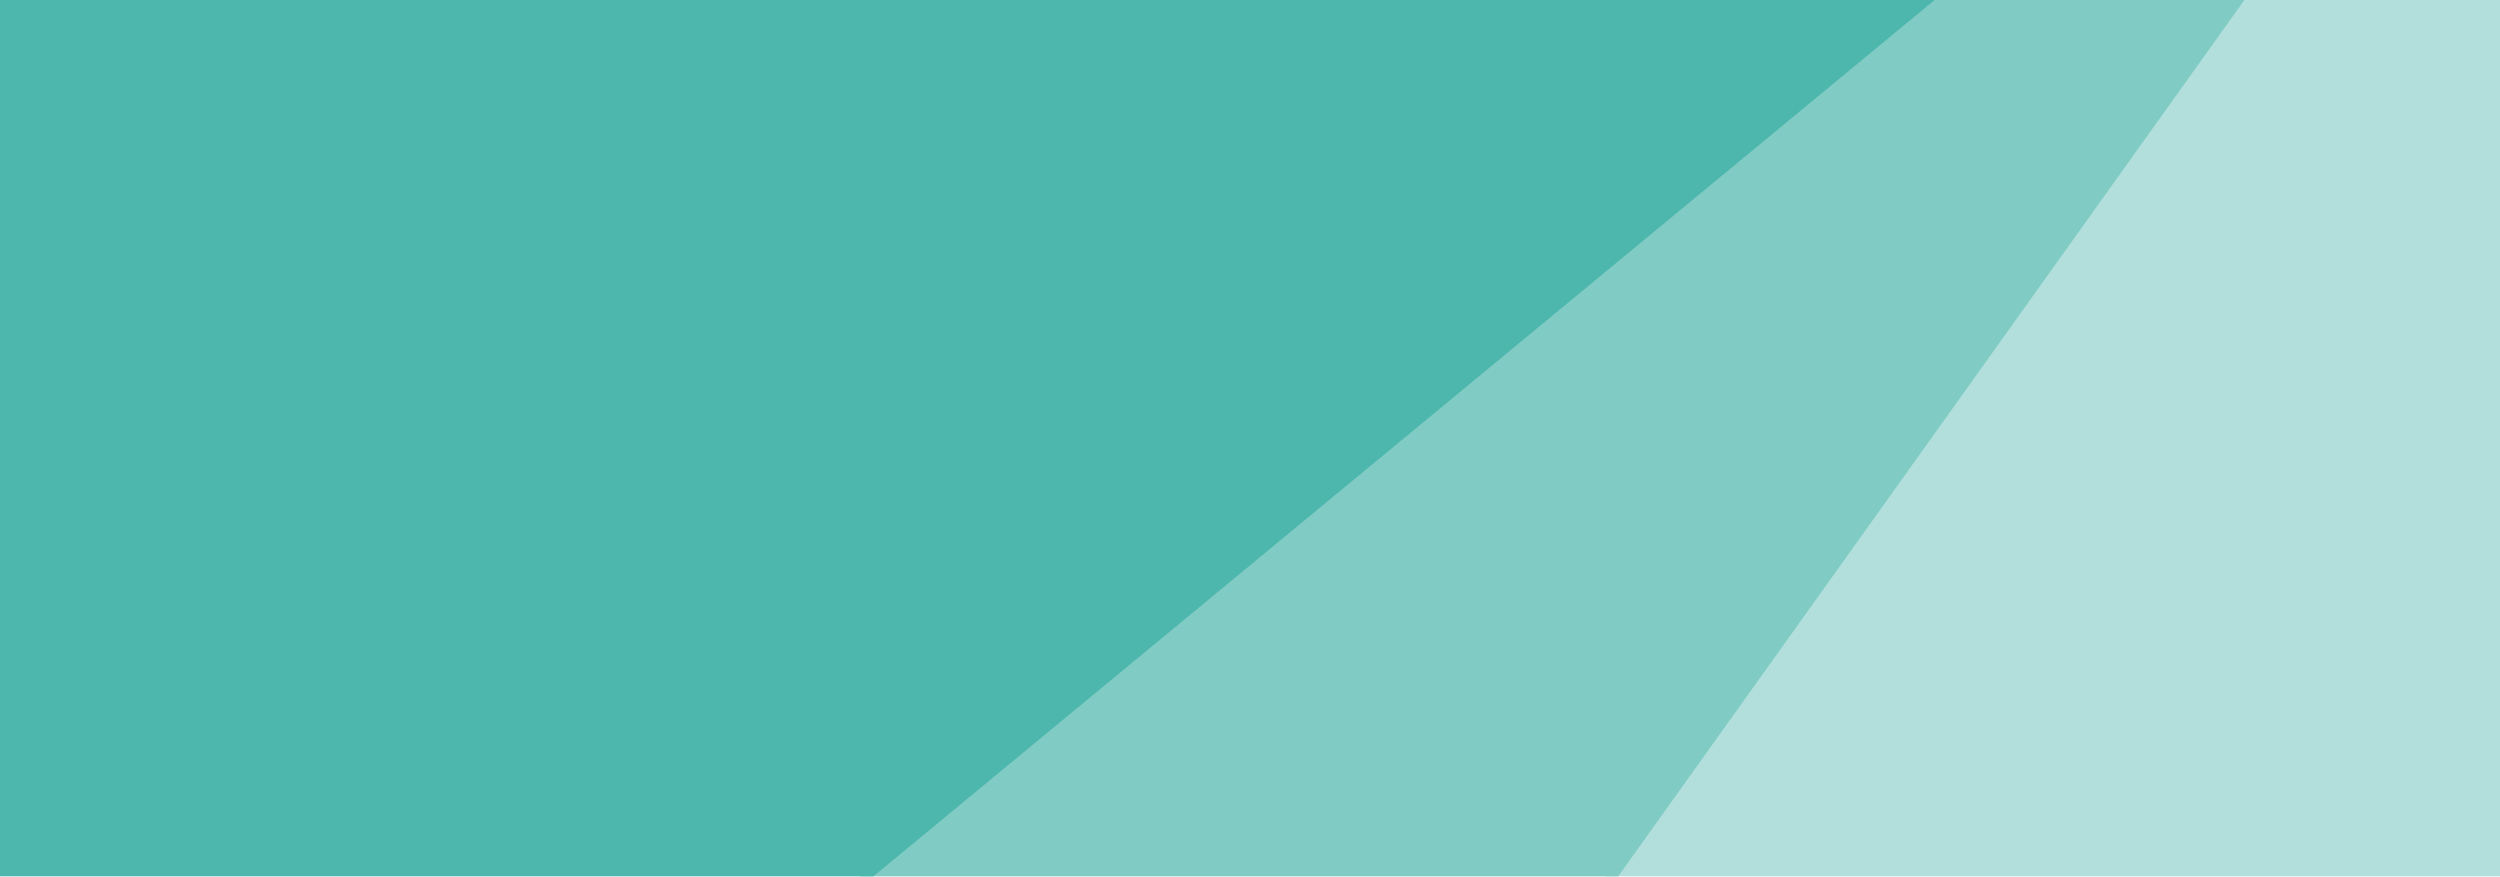
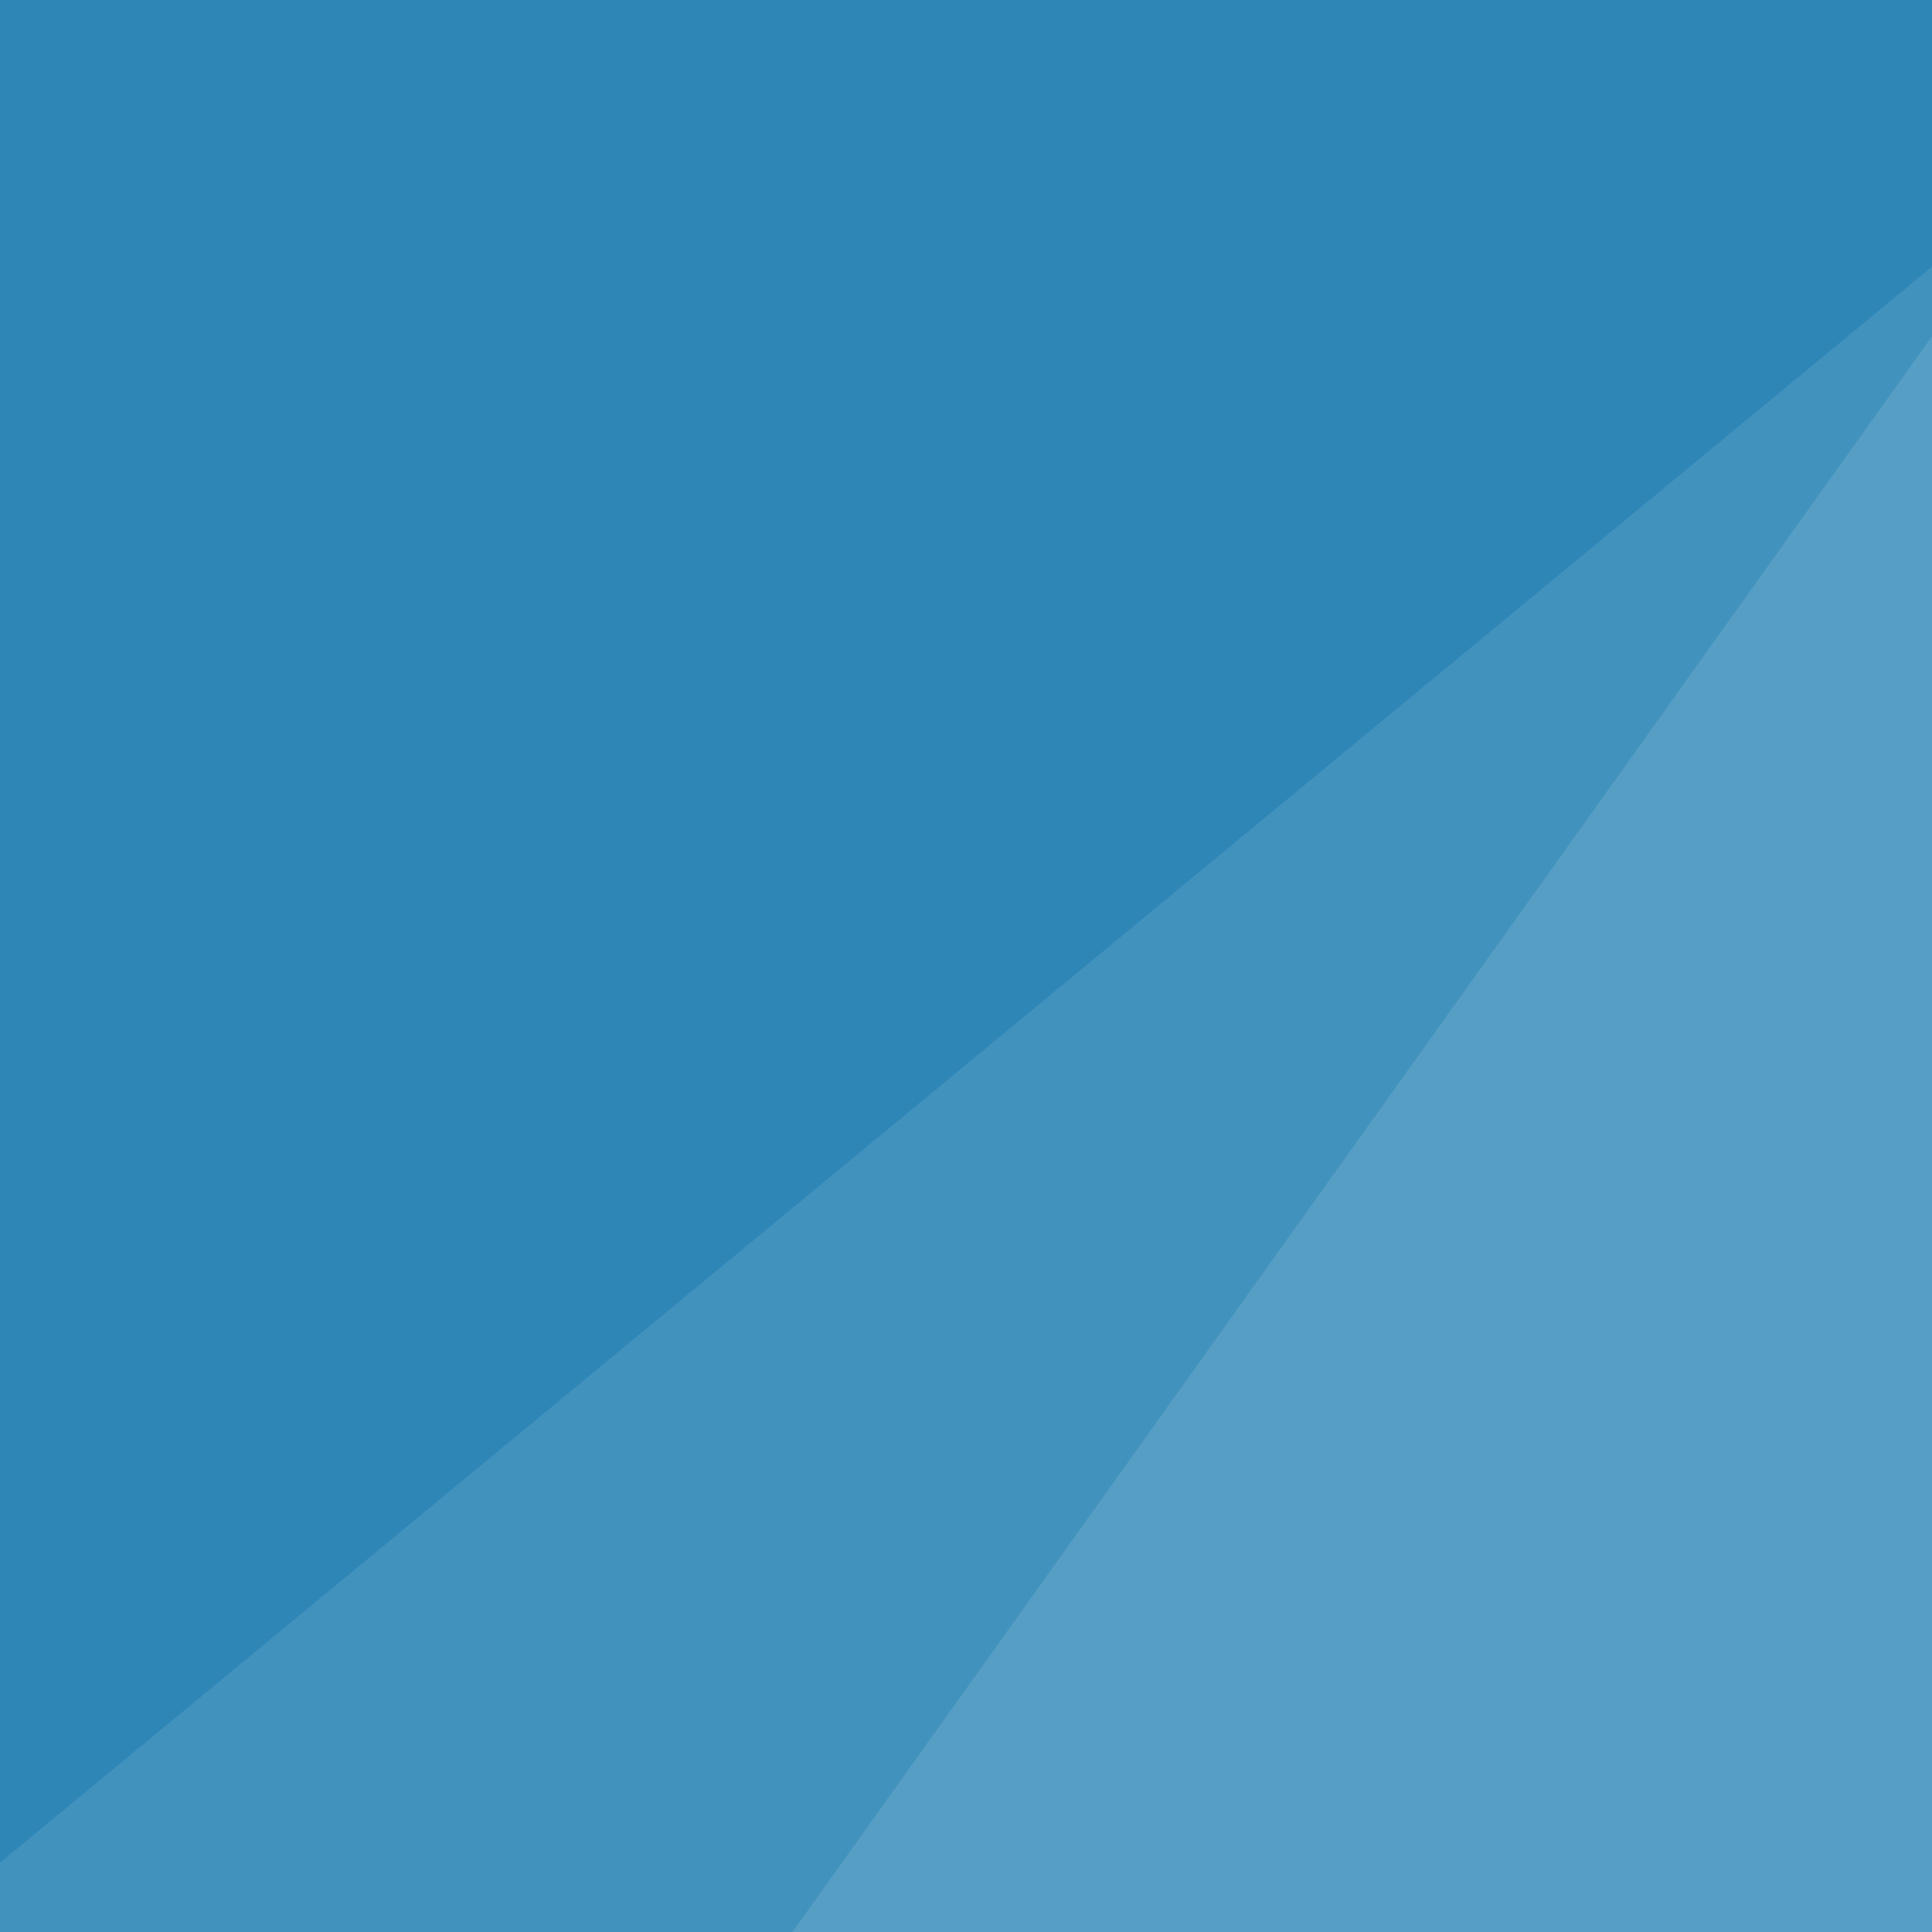
- <svg xmlns="http://www.w3.org/2000/svg" version="1.1" x="0" y="0" viewBox="0 0 1920 673" xml:space="preserve">
-   <path fill="#b2dfdc" d="M1232.8 673H1920V0h-206.3z" />
-   <path fill="#80cbc4" d="M1475.8 0l-815 673h582L1723.7 0z" />
-   <path fill="#4db7ad" d="M0 0v673h670.8l815-673z" />
+ <svg xmlns="http://www.w3.org/2000/svg" version="1.1" x="0" y="0" viewBox="0 0 1920 1920" xml:space="preserve">
+   <path fill="#579ec5" d="M0 0h1920v1920H0z" />
+   <path fill="#4292be" d="M1920 334.3V263L0 1848.8v71.2h787.5z" />
+   <path fill="#2e86b7" d="M1920 265V0H0v1851.1z" />
</svg>
